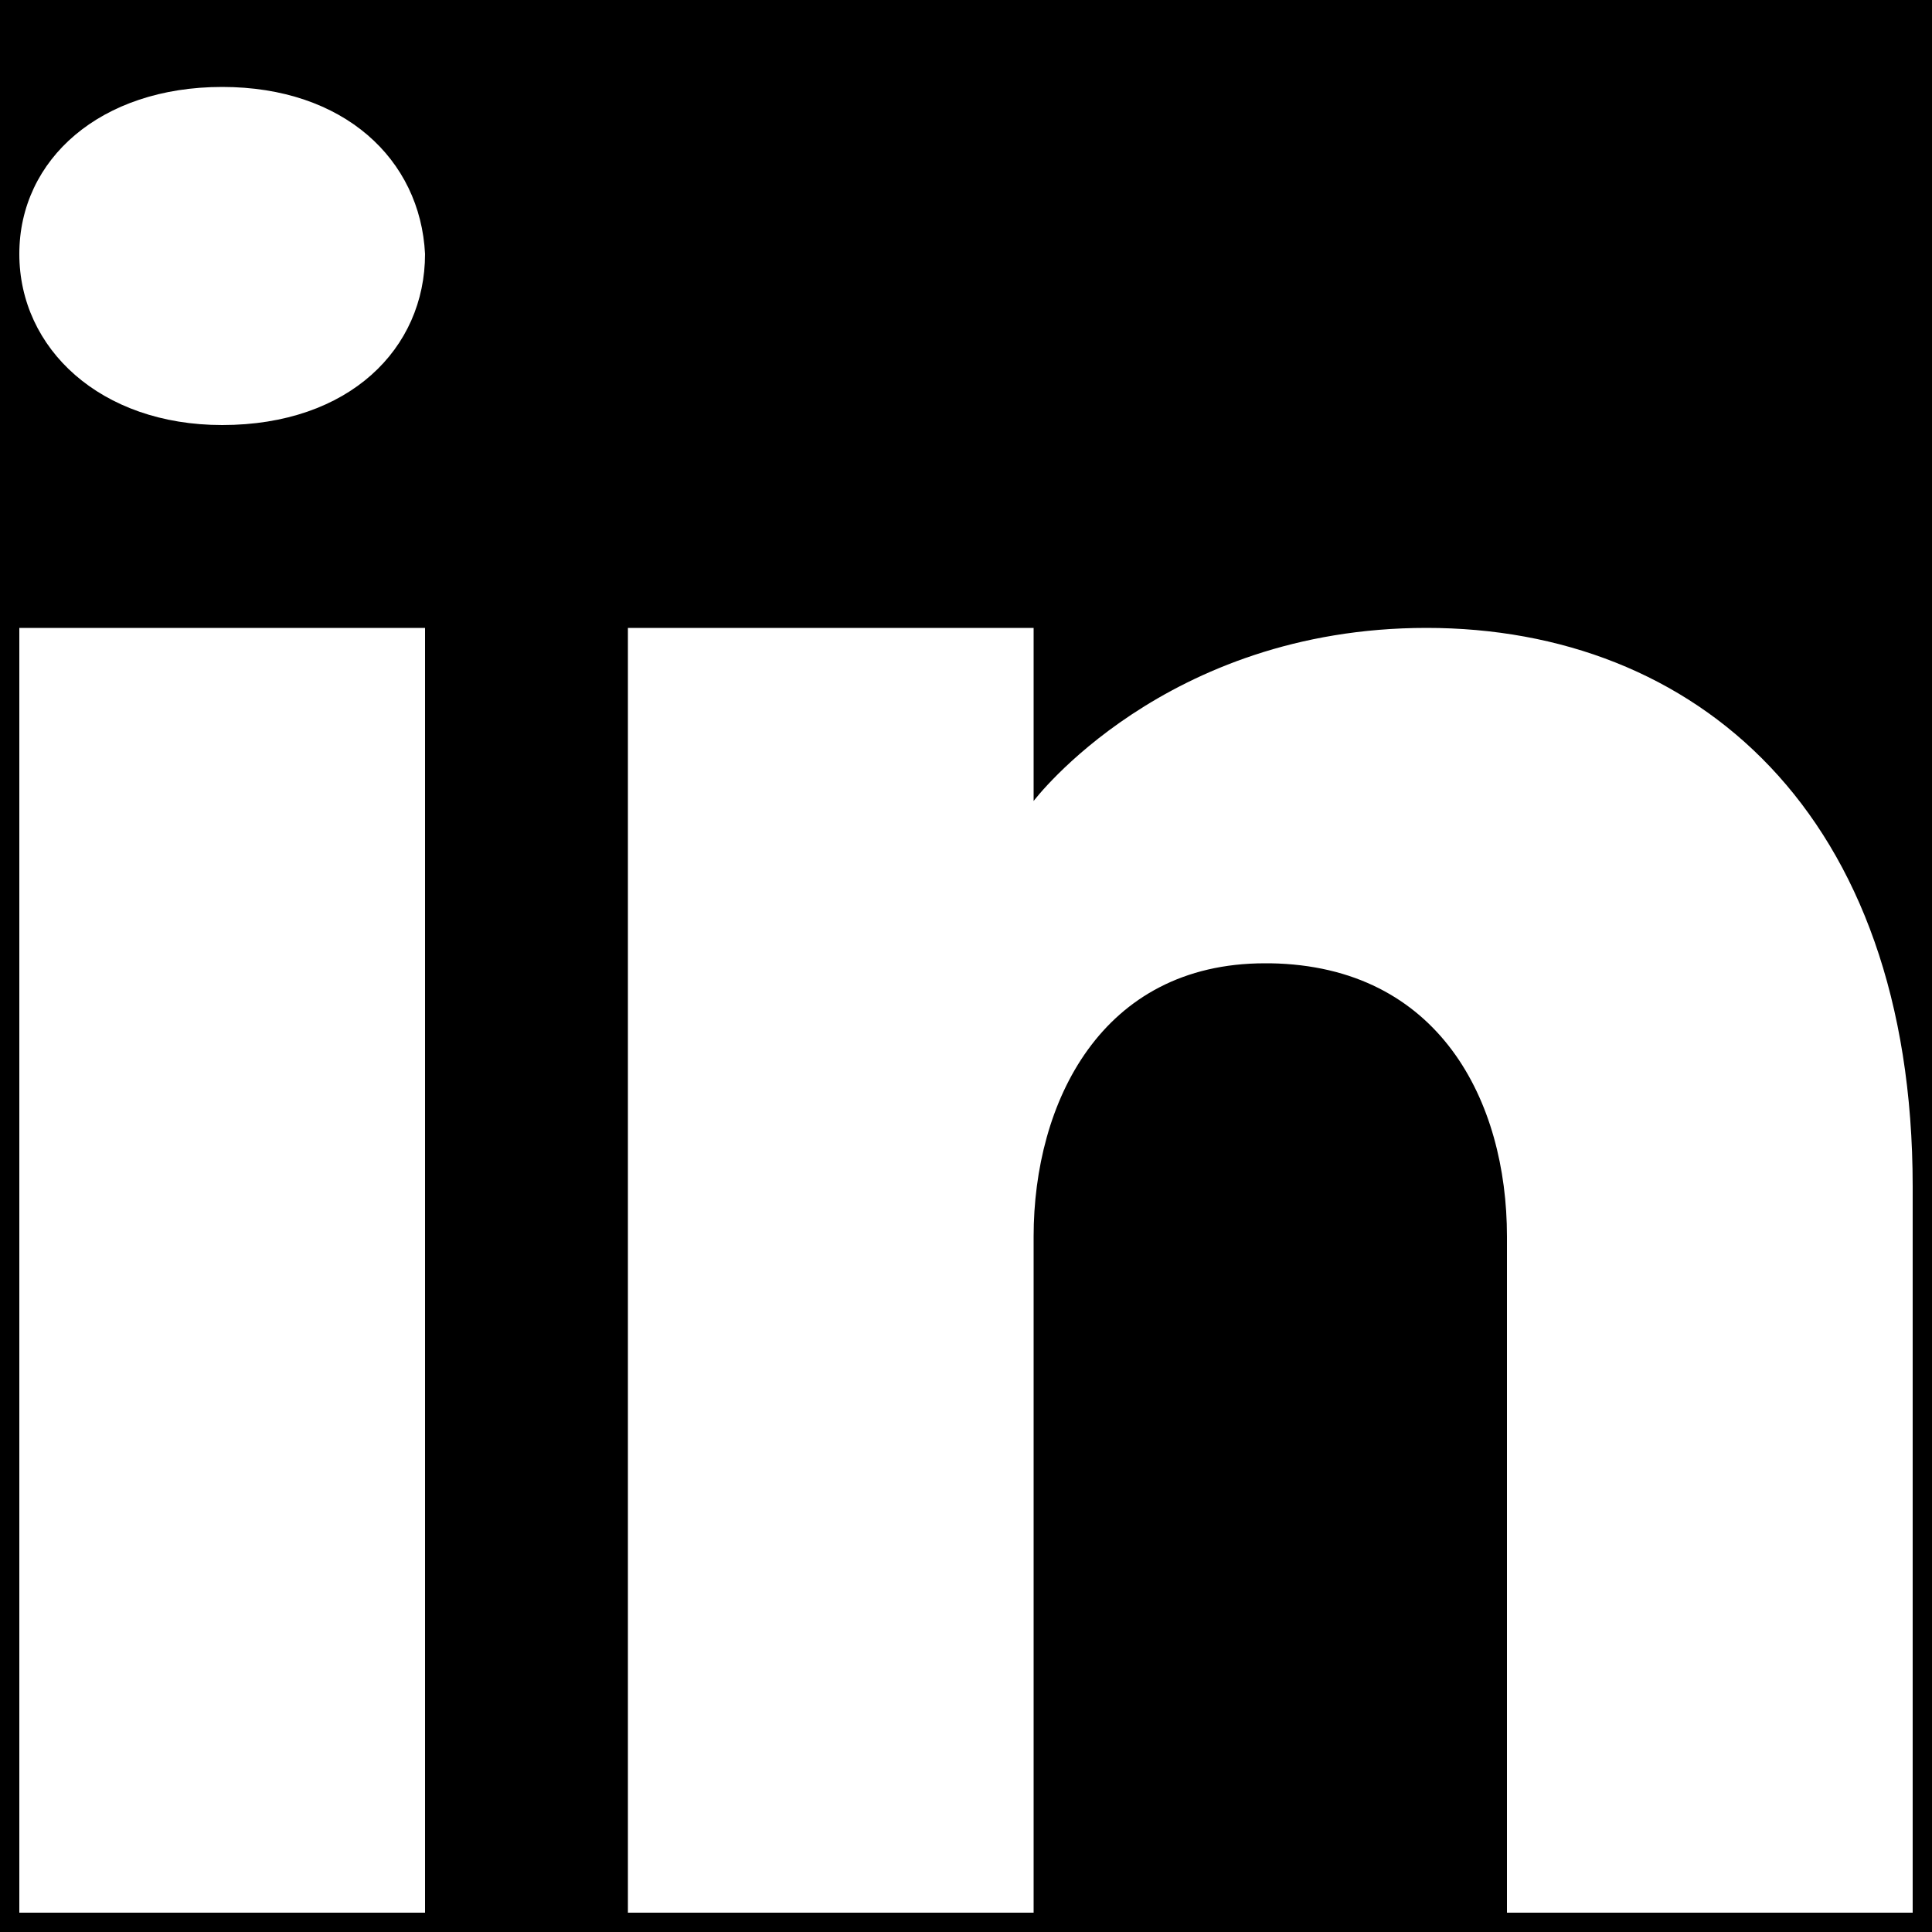
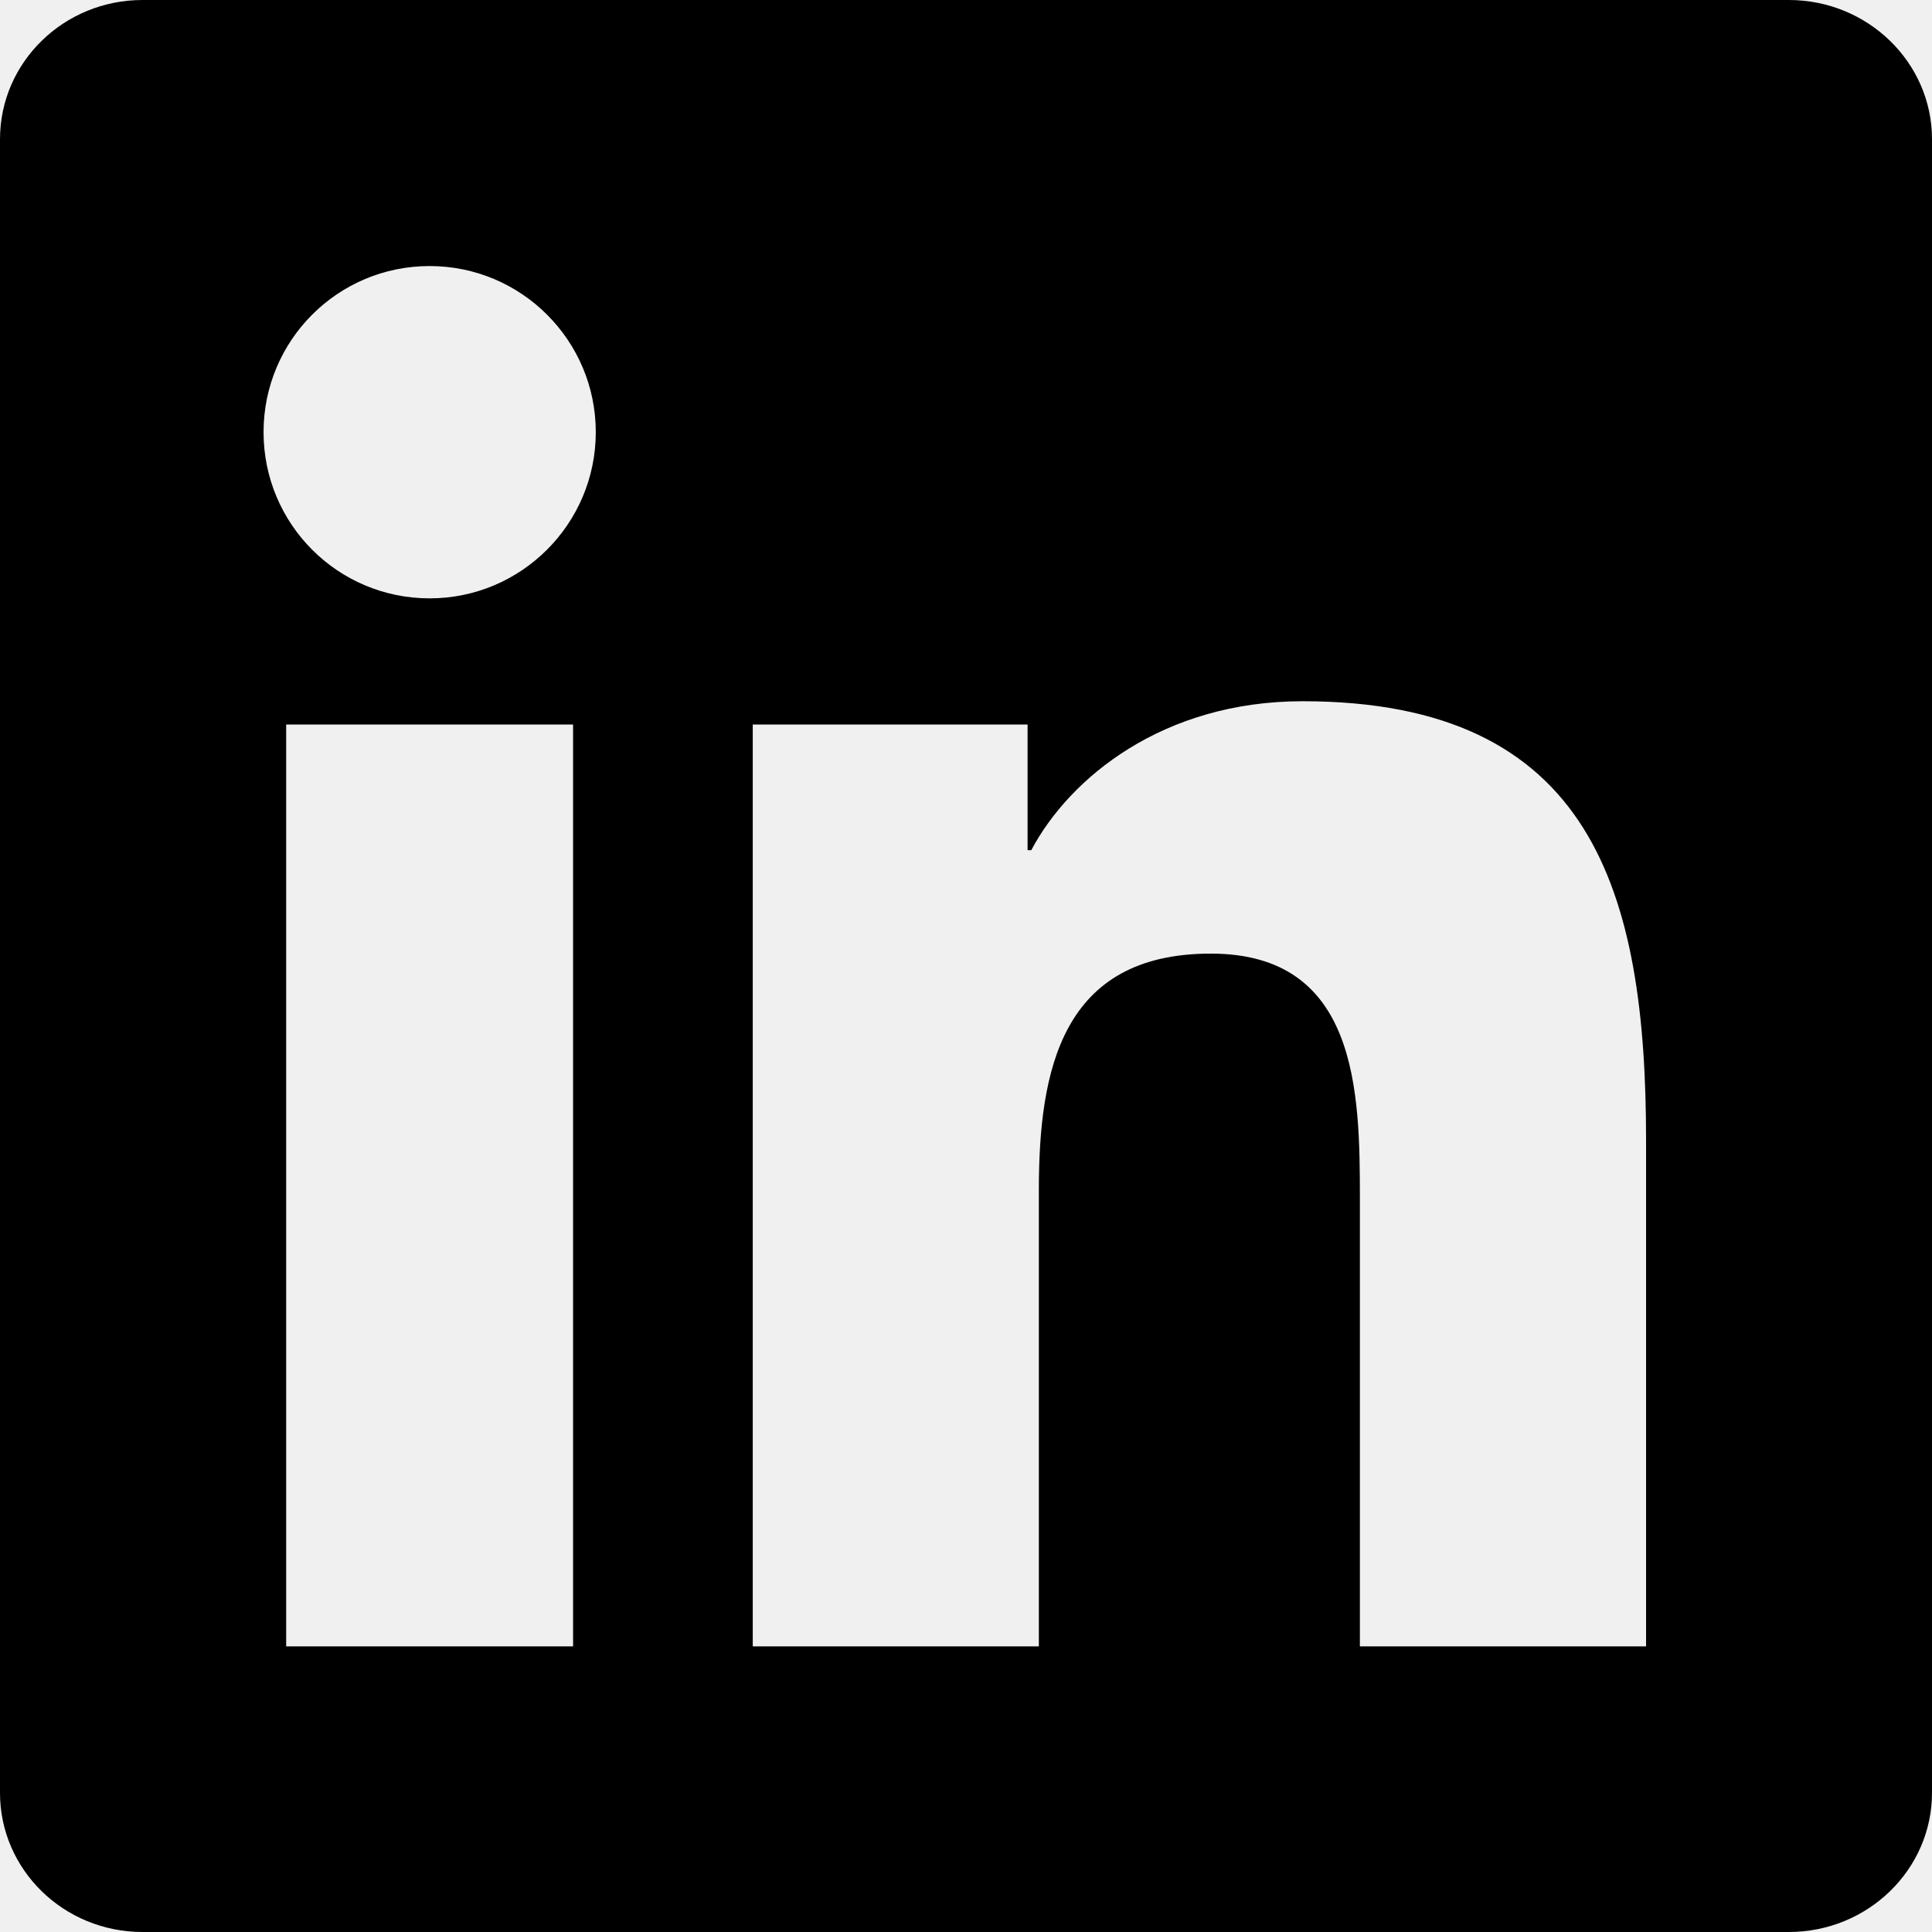
- <svg xmlns="http://www.w3.org/2000/svg" viewBox="0,0,256,256" width="50px" height="50px">
-   <g transform="translate(-96,-96) scale(1.75,1.75)">
-     <g fill="#ffffff" fill-rule="nonzero" stroke="none" stroke-width="1" stroke-linecap="butt" stroke-linejoin="miter" stroke-miterlimit="10" stroke-dasharray="" stroke-dashoffset="0" font-family="none" font-weight="none" font-size="none" text-anchor="none" style="mix-blend-mode: normal">
-       <path d="M54.857,201.143v-146.286h146.286v146.286z" id="bgRectangle" />
-     </g>
-     <g fill="#000000" fill-rule="nonzero" stroke="none" stroke-width="1" stroke-linecap="butt" stroke-linejoin="miter" stroke-miterlimit="10" stroke-dasharray="" stroke-dashoffset="0" font-family="none" font-weight="none" font-size="none" text-anchor="none" style="mix-blend-mode: normal">
-       <g transform="scale(5.12,5.12)">
-         <path d="M41,4h-32c-2.76,0 -5,2.24 -5,5v32c0,2.76 2.24,5 5,5h32c2.76,0 5,-2.24 5,-5v-32c0,-2.76 -2.24,-5 -5,-5zM17,20v19h-6v-19zM11,14.47c0,-1.4 1.2,-2.47 3,-2.47c1.8,0 2.93,1.07 3,2.47c0,1.4 -1.12,2.53 -3,2.53c-1.8,0 -3,-1.13 -3,-2.53zM39,39h-6c0,0 0,-9.26 0,-10c0,-2 -1,-4 -3.5,-4.04h-0.08c-2.42,0 -3.42,2.06 -3.42,4.04c0,0.91 0,10 0,10h-6v-19h6v2.56c0,0 1.93,-2.56 5.81,-2.56c3.97,0 7.19,2.73 7.19,8.26z" />
-       </g>
-     </g>
-   </g>
+ <svg xmlns="http://www.w3.org/2000/svg" role="img" viewBox="0 0 24 24">
+   <path d="M20.447 20.452h-3.554v-5.569c0-1.328-.027-3.037-1.852-3.037-1.853 0-2.136 1.445-2.136 2.939v5.667H9.351V9h3.414v1.561h.046c.477-.9 1.637-1.85 3.37-1.85 3.601 0 4.267 2.37 4.267 5.455v6.286zM5.337 7.433c-1.144 0-2.063-.926-2.063-2.065 0-1.138.92-2.063 2.063-2.063 1.14 0 2.064.925 2.064 2.063 0 1.139-.925 2.065-2.064 2.065zm1.782 13.019H3.555V9h3.564v11.452zM22.225 0H1.771C.792 0 0 .774 0 1.729v20.542C0 23.227.792 24 1.771 24h20.451C23.2 24 24 23.227 24 22.271V1.729C24 .774 23.2 0 22.222 0h.003z" />
</svg>
